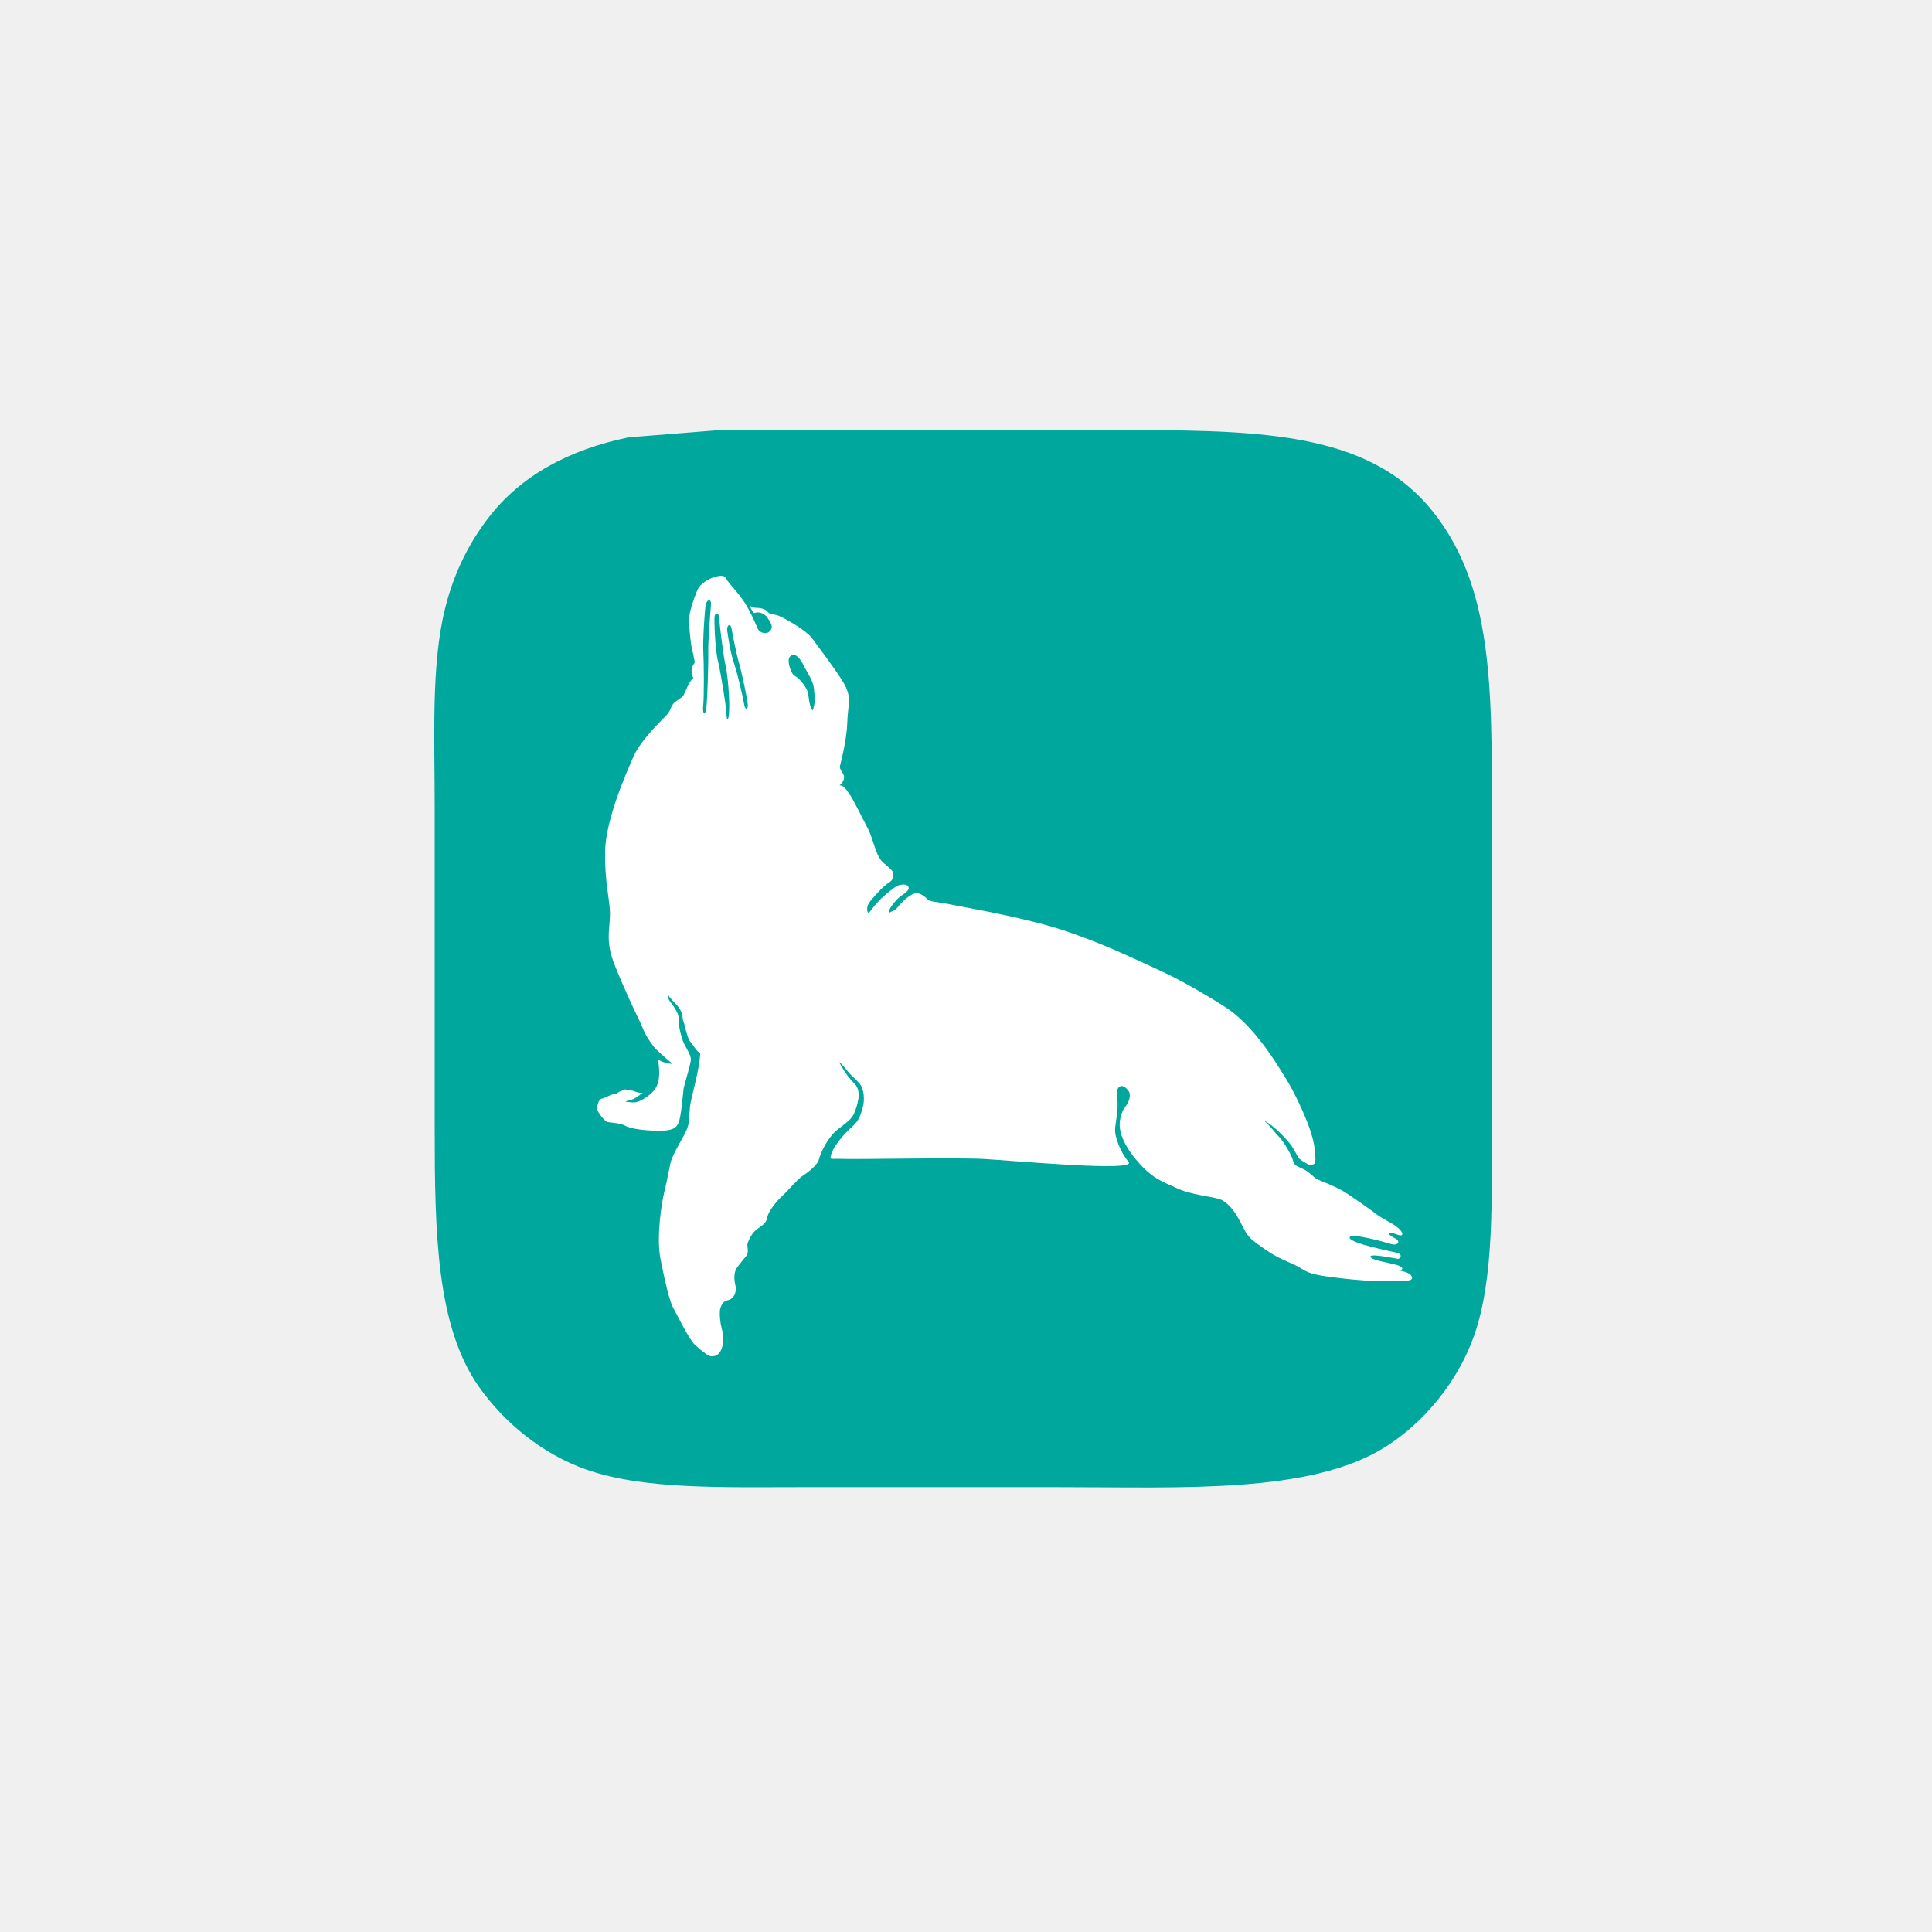
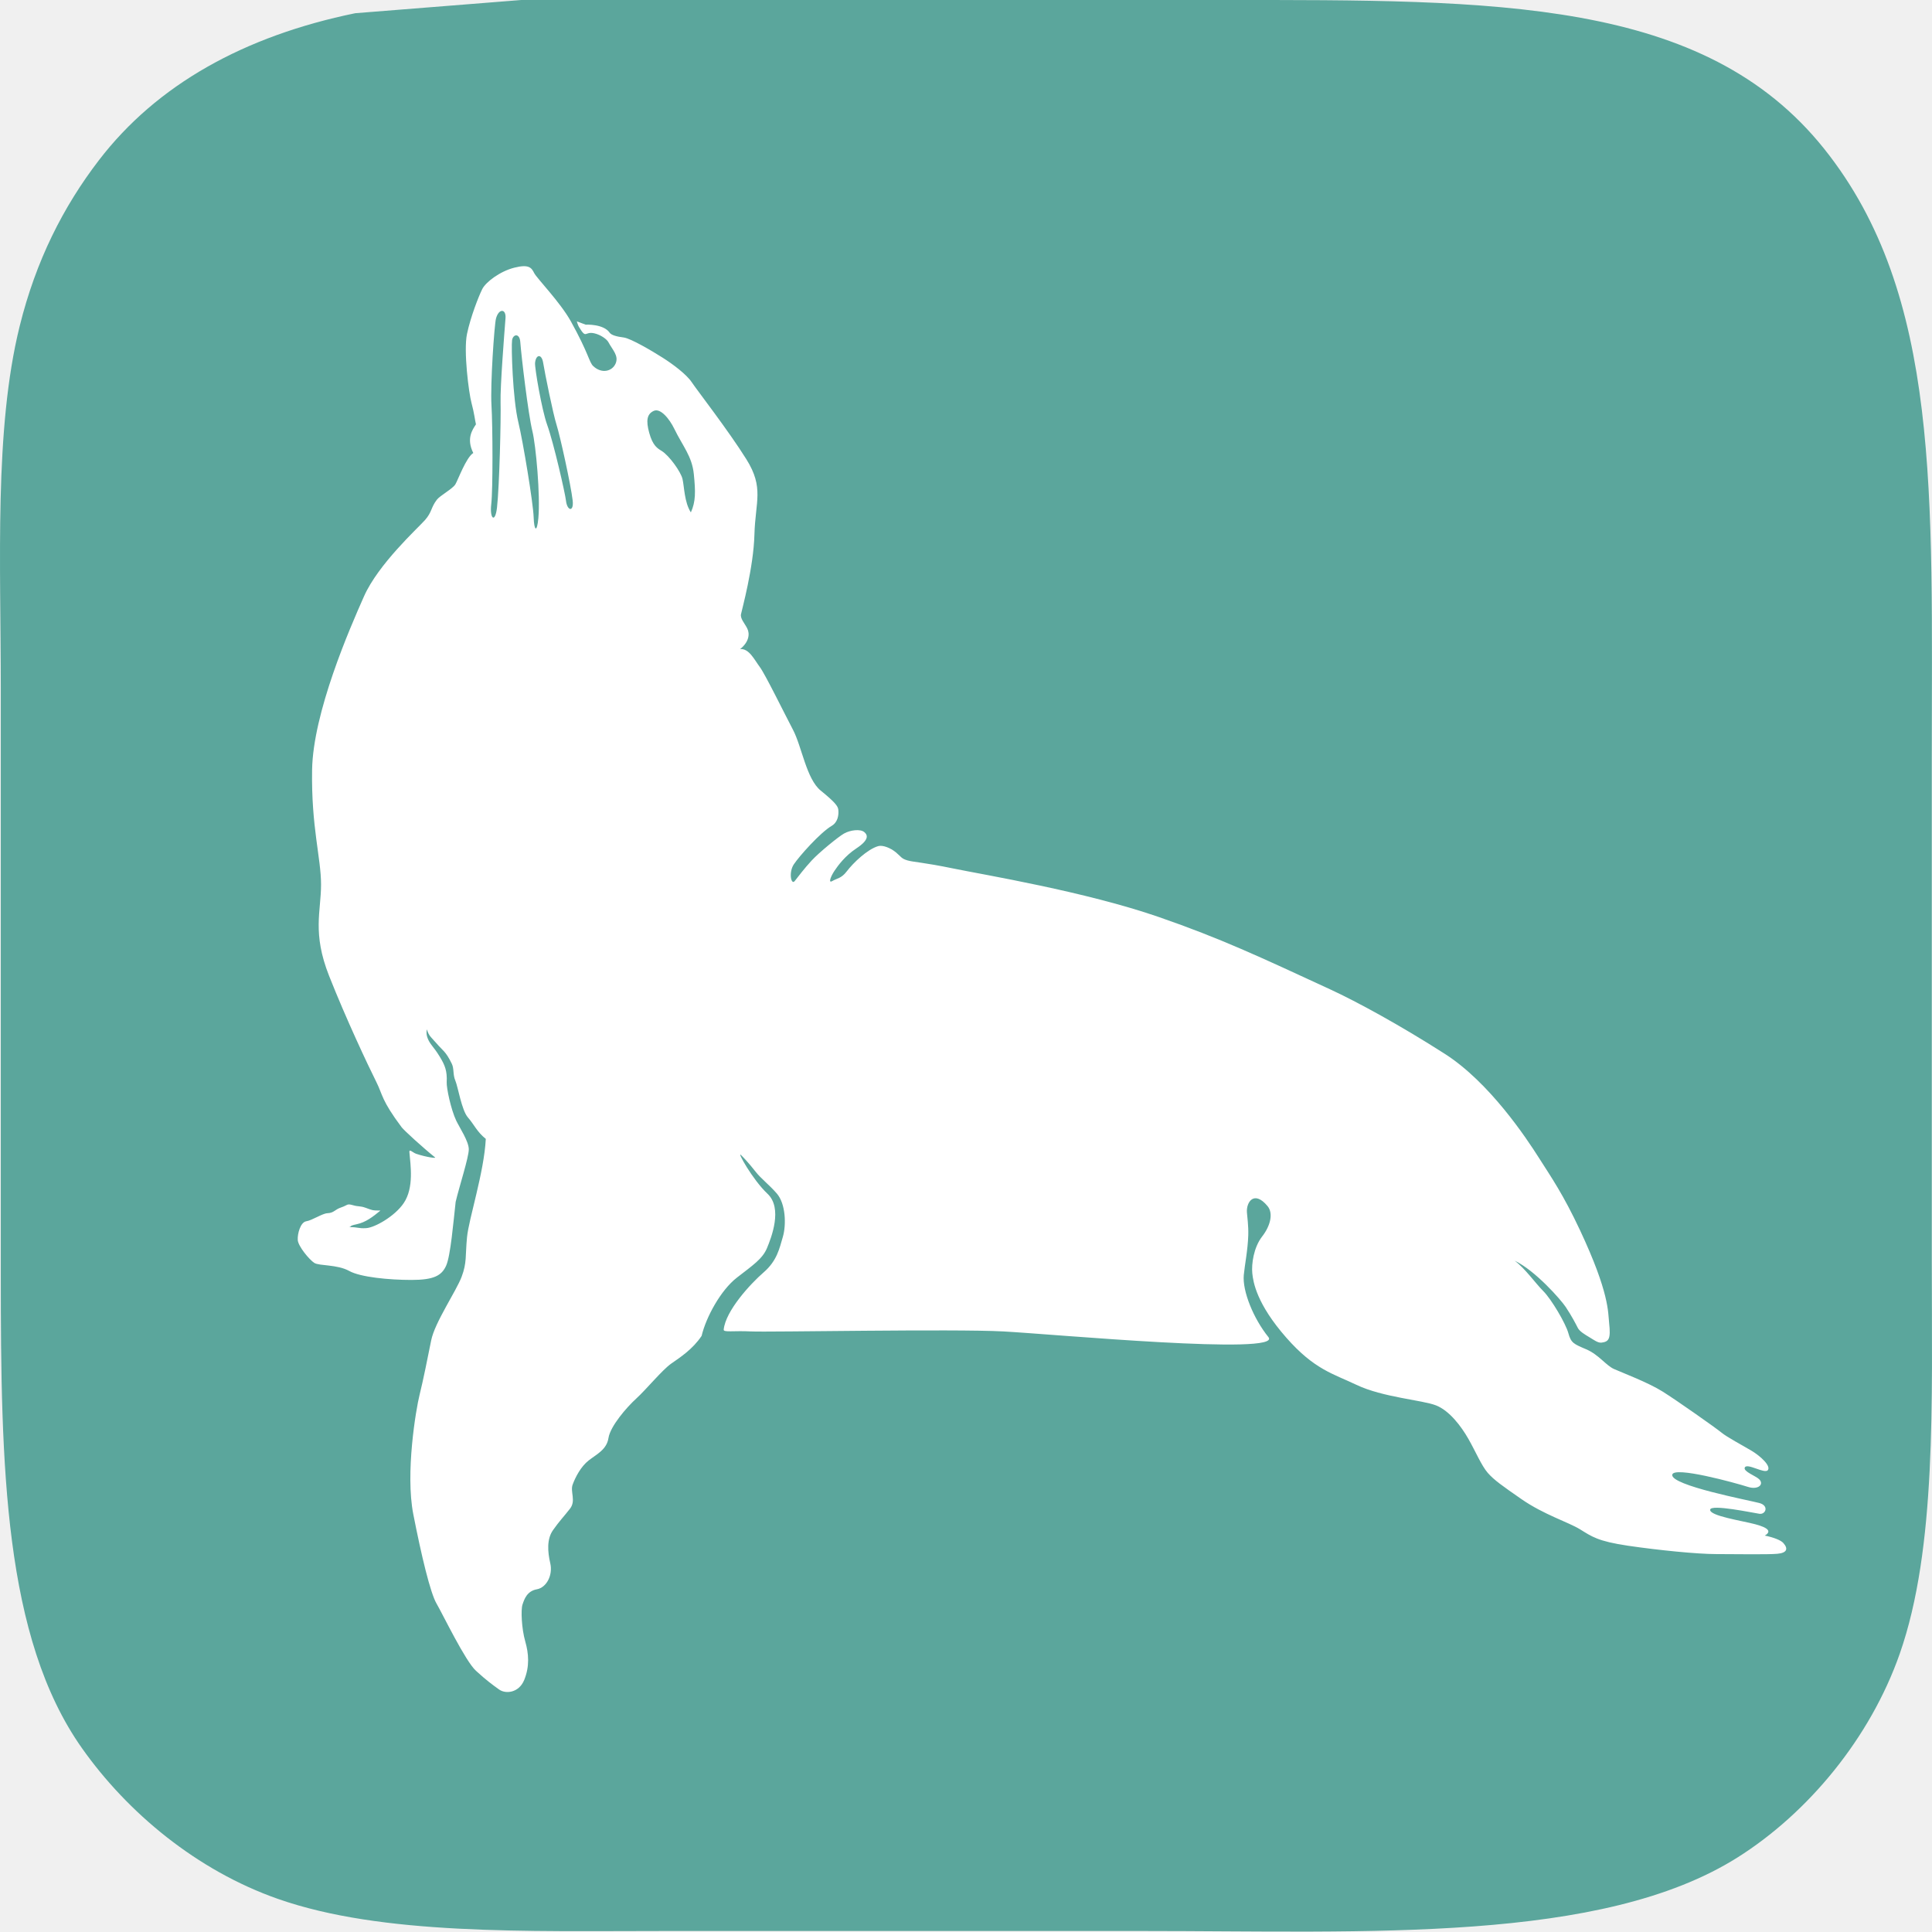
- <svg xmlns="http://www.w3.org/2000/svg" version="1.1" id="Layer_1" x="0px" y="0px" width="760px" height="760px" viewBox="0 0 760 760" enable-background="new 0 0 760 760" xml:space="preserve">
-   <path fill-rule="evenodd" clip-rule="evenodd" fill="#00A79D" d="M283.076,169.19c50.482,0,100.98,0,151.464,0  c58.256-0.002,103.149-0.477,129.13,32.08c25.14,31.502,23.145,74.582,23.146,131.16c0,36.137,0,72.283,0,108.421  c0.001,30.232,1.059,61.739-6.903,84.462c-6.374,18.19-19.764,34.302-34.922,43.855c-29.362,18.507-79.644,15.836-127.911,15.837  c-34.377,0-68.765,0-103.142,0c-29.858,0.002-60.806,0.959-83.244-6.903c-17.463-6.119-32.407-18.561-42.231-32.485  c-16.811-23.827-17.461-60.711-17.461-101.924c0-42.091,0-84.195,0-126.287c-0.001-26.991-1.451-55.701,4.061-77.965  c3.504-14.157,9.392-25.737,17.055-35.734c12.48-16.282,31.307-26.767,55.226-31.673  C259.252,171.085,271.166,170.137,283.076,169.19z" />
-   <path fill="#FFFFFF" d="M257.316,411.93c-4.37-5.828-4.088-7.022-5.399-9.643c-1.929-3.855-6.558-13.69-10.219-22.945  c-3.664-9.254-1.736-13.883-1.736-19.668c0-5.783-2.123-12.338-1.928-24.678c0.192-12.342,8.097-30.467,11.185-37.407  c3.083-6.942,11.568-14.656,13.11-16.391c1.542-1.736,1.258-2.693,2.582-4.413c0.686-0.891,3.397-2.335,3.975-3.3  c0.577-0.964,2.314-5.786,3.856-6.748c-1.542-3.086-0.192-5.012,0.578-6.169c-0.193-0.773-0.386-2.508-0.963-4.628  c-0.58-2.123-1.737-11.185-0.964-14.848c0.769-3.663,2.506-8.098,3.278-9.641c0.769-1.544,3.856-3.858,6.941-4.628  c3.086-0.771,3.663,0,4.241,1.157c0.58,1.158,5.593,6.251,7.906,10.413c3.858,6.941,3.918,8.799,4.82,9.641  c1.863,1.736,4.115,1.089,4.822-0.578c0.707-1.67-0.668-2.906-1.538-4.545c-0.331-0.662-1.654-1.621-3.032-1.94  c-2.192-0.508-1.665,1.376-3.337-1.389c-0.238-0.396-0.45-1.188-0.45-1.188l1.897,0.708c0,0,3.836-0.209,5.173,1.734  c0.354,0.513,1.478,0.836,3.021,1.029s6.3,3.019,8.421,4.371c2.12,1.349,5.078,3.534,6.234,5.269  c1.158,1.736,7.905,10.414,11.762,16.583c3.856,6.171,1.928,9.063,1.734,16.2c-0.192,7.132-2.699,16.193-2.891,17.159  c-0.193,0.965,0.771,1.928,1.349,3.085c0.579,1.157,0.388,2.893-1.542,4.435c1.93-0.192,3.084,2.314,4.242,3.856  c1.157,1.544,5.208,9.834,7.136,13.499c1.926,3.663,2.892,10.603,5.978,13.11c3.085,2.508,3.707,3.348,3.791,4.116  c0.129,1.157-0.116,2.704-1.413,3.47c-2.508,1.479-7.007,6.555-8.164,8.291c-1.157,1.735-0.577,4.564,0.193,3.599  c0.772-0.964,1.992-2.634,3.663-4.434c1.602-1.726,5.667-5.056,6.942-5.786c1.349-0.771,3.525-1.027,4.369-0.322  c0.771,0.644,1.093,1.672-1.734,3.536c-2.372,1.563-3.92,3.665-4.692,4.82c-0.77,1.159-1.413,2.763-0.448,2.185  c0.962-0.579,1.937-0.544,3.083-2.056c1.416-1.864,4.5-4.82,6.815-5.463c0.946-0.265,2.635,0.385,3.792,1.349  c1.154,0.962,1.154,1.35,2.504,1.736c1.349,0.383,3.278,0.383,9.834,1.734c6.555,1.351,28.41,4.95,44.349,10.479  c13.262,4.597,21.533,8.483,36.828,15.553c5.758,2.66,15.04,7.714,24.682,13.884c9.641,6.168,17.547,18.123,20.246,22.367  c2.699,4.242,5.25,7.9,8.869,15.617c6.362,13.562,6.013,17.657,6.268,19.958c0.386,3.47-0.061,4.045-1.639,4.244  c-0.771,0.094-1.639-0.58-2.604-1.157c-0.966-0.58-2.12-1.254-2.507-2.026c-0.385-0.772-1.317-2.571-2.604-4.499  c-1.052-1.582-6.553-7.844-10.989-9.962c2.313,1.732,4.437,4.821,6.171,6.554c1.733,1.736,4.818,6.943,5.396,9.063  c0.58,2.121,1.16,2.315,3.857,3.471c2.7,1.159,4.242,3.472,5.979,4.243c1.735,0.771,7.327,2.892,10.411,4.821  c3.086,1.926,11.571,7.905,12.726,8.868c1.159,0.967,4.563,2.765,6.492,3.919c1.93,1.16,4.229,3.285,3.471,4.181  c-0.705,0.832-4.477-1.638-4.948-0.58c-0.386,0.869,2.431,1.82,3.132,2.557c1.062,1.108-0.297,2.297-2.426,1.621  c-2.825-0.898-16.009-4.52-16.324-2.633c-0.386,2.314,16.647,5.525,18.77,6.103c2.12,0.58,1.348,2.509,0,2.314  c-1.352-0.192-10.414-2.122-10.606-0.9c-0.213,1.352,6.811,2.379,9.703,3.151c2.892,0.771,3.537,1.575,2.059,2.442  c1.926,0.386,3.472,1.013,3.985,1.589c1.096,1.231,0.834,2.138-1.285,2.332c-2.122,0.191-9.126,0.062-13.176,0.062  c-4.051,0-12.408-0.833-18.962-1.796c-6.555-0.967-7.84-1.995-10.349-3.538c-2.508-1.543-7.777-3.148-12.598-6.488  c-4.118-2.859-5.913-4.117-7.263-5.659c-1.35-1.543-2.635-4.625-4.178-7.326c-1.542-2.699-4.048-6.043-6.941-7.201  c-2.894-1.156-11.507-1.733-17.161-4.435c-5.012-2.393-9.062-3.277-15.104-10.155c-6.391-7.274-7.135-11.952-7.328-13.881  s0.268-5.524,2.121-7.907c1.801-2.312,2.444-5.012,1.157-6.555c-2.88-3.456-4.583-0.873-4.436,1.347  c0.065,0.967,0.354,2.863,0.291,4.919c-0.103,3.283-0.761,6.392-0.965,8.582c-0.321,3.469,2.088,9.383,5.303,13.369  c3.213,3.985-46.278-0.644-57.076-1.221c-10.797-0.579-50.711,0.192-54.375,0c-3.663-0.192-5.912,0.254-5.848-0.387  c0.406-4.044,5.72-9.835,8.612-12.342c2.894-2.505,3.407-5.207,4.113-7.584c0.787-2.646,0.621-7.184-1.285-9.383  c-1.671-1.928-3.369-3.167-4.562-4.692c-1.608-2.057-2.765-3.213-3.15-3.599c-0.955-0.954,2.443,5.271,5.72,8.356  c3.278,3.084,0.836,9.383-0.129,11.694c-0.965,2.314-3.02,3.664-6.49,6.363c-3.472,2.699-6.62,8.486-7.584,12.534  c-1.929,2.893-4.628,4.63-6.558,5.978c-1.927,1.351-5.398,5.592-7.518,7.519c-2.121,1.93-5.592,5.98-5.978,8.485  c-0.388,2.51-2.508,3.472-4.242,4.821c-1.737,1.35-2.894,3.661-3.471,5.207c-0.577,1.54,0.772,3.471-0.577,5.205  c-1.352,1.733-2.317,2.699-3.665,4.626c-1.352,1.93-1.157,4.631-0.579,7.136c0.579,2.506-0.773,5.208-2.893,5.591  c-2.123,0.387-2.699,2.122-3.086,3.279c-0.385,1.156-0.193,5.208,0.58,7.906c0.772,2.699,0.964,5.398-0.193,8.29  c-1.158,2.893-4.049,3.085-5.401,2.122c-1.349-0.966-2.699-1.929-5.013-4.051c-2.313-2.12-7.133-12.148-8.482-14.461  c-1.35-2.314-3.279-10.411-5.015-19.281c-1.732-8.87,0.579-22.561,1.35-25.646c0.772-3.085,1.734-7.905,2.508-11.763  c0.77-3.855,5.397-10.605,6.556-13.689c1.157-3.084,0.77-4.437,1.157-8.483c0.384-4.05,3.664-13.886,4.047-21.213  c-1.926-1.539-2.506-3.084-3.855-4.625c-1.349-1.543-2.123-6.557-2.7-7.907c-0.577-1.349-0.235-2.565-0.772-3.663  c-1.351-2.764-1.927-2.764-3.276-4.37c-0.785-0.935-1.801-1.672-2.057-3.021c-0.322,0.965,0.129,2.186,0.769,3.088  c0.863,1.207,1.094,1.347,1.994,2.825c1.076,1.769,1.607,3.021,1.477,5.465c-0.062,1.218,0.9,5.848,2.057,8.29  c0.708,1.489,2.7,4.435,2.7,6.17c0,1.734-2.056,8.035-2.829,11.312c-0.48,4.242-1.09,11.637-2.055,13.755  c-0.962,2.12-2.637,3.055-7.455,3.055c-4.82,0-10.992-0.591-13.402-1.93c-2.602-1.445-6.46-1.061-7.521-1.735  c-1.06-0.673-3.468-3.565-3.567-4.916c-0.096-1.35,0.58-3.856,1.834-4.051c1.253-0.193,3.465-1.688,4.53-1.733  c1.479-0.064,1.543-0.771,2.99-1.253c1.446-0.483,1.157-0.869,2.504-0.483c1.352,0.388,1.448,0.099,2.797,0.578  c1.35,0.482,1.32,0.582,3.15,0.582c-1.638,1.347-3.173,2.546-5.142,2.952c-1.863,0.389-0.9,0.516-1.671,0.61  c2.218,0,1.894,0.324,3.73,0.225c1.83-0.094,6.175-2.544,8.097-5.395c2.249-3.346,1.457-8.181,1.221-10.993  c-0.067-0.774,0.729,0.135,1.479,0.385c2.121,0.709,4.371,1.027,4.048,0.771C262.005,416.415,257.83,412.616,257.316,411.93z   M316.03,261.529c-1.058-2.172-2.987-4.53-4.435-3.855c-1.446,0.674-1.698,2.061-0.964,4.724c0.771,2.794,1.781,3.34,2.667,3.887  c1.67,1.029,4.15,4.535,4.499,6.041c0.387,1.672,0.387,5.013,1.799,7.202c1.062-2.317,1.02-4.469,0.641-8.229  C319.853,267.442,317.861,265.289,316.03,261.529z M286.047,247.325c-0.108,1.031,1.446,10.124,2.603,13.338  c1.432,3.977,3.883,14.824,4.048,16.292c0.256,2.314,1.742,2.567,1.447,0c-0.387-3.342-2.7-13.85-3.471-16.292  c-0.771-2.445-2.486-10.964-2.892-13.403C287.463,245.35,286.241,245.461,286.047,247.325z M281.098,242.44  c-0.201,1.304,0.127,12.662,1.349,17.675c1.01,4.143,3.199,17.449,3.295,20.414c0.093,2.964,0.718,3.499,1.016,0.223  c0.446-4.858-0.523-15.622-1.29-18.74c-0.899-3.664-2.368-16.055-2.603-19.186C282.717,240.846,281.298,241.137,281.098,242.44z   M277.627,237.812c-0.351,1.356-1.234,14.14-0.966,18.64c0.27,4.498,0.322,18.2-0.05,21.325c-0.368,3.123,0.84,4.188,1.24,0.721  c0.519-4.518,0.871-19.26,0.771-22.657c-0.1-3.4,0.803-14.807,1.061-18.127C279.846,235.614,278.205,235.564,277.627,237.812z" />
+ <svg xmlns="http://www.w3.org/2000/svg" version="1.1" id="Layer_1" x="0px" y="0px" width="416.034px" height="415.949px" viewBox="0 0 416.034 415.949" enable-background="new 0 0 416.034 415.949" xml:space="preserve">
+   <path fill-rule="evenodd" clip-rule="evenodd" fill="#5BA69C" d="M112.248,0c50.482,0,100.98,0,151.464,0  c58.256-0.002,103.149-0.477,129.13,32.08c25.14,31.502,23.145,74.582,23.146,131.16c0,36.137,0,72.283,0,108.421  c0.001,30.232,1.059,61.739-6.903,84.462c-6.374,18.19-19.764,34.302-34.922,43.855c-29.362,18.507-79.644,15.836-127.911,15.837  c-34.377,0-68.765,0-103.142,0c-29.858,0.002-60.806,0.959-83.244-6.903c-17.463-6.119-32.407-18.561-42.231-32.485  C0.823,352.6,0.173,315.716,0.173,274.503c0-42.091,0-84.195,0-126.287C0.172,121.225-1.278,92.515,4.233,70.25  c3.504-14.157,9.392-25.737,17.055-35.734C33.769,18.234,52.595,7.749,76.514,2.843C88.424,1.896,100.338,0.948,112.248,0z" />
+   <path fill="#FFFFFF" d="M86.488,242.74c-4.37-5.828-4.088-7.022-5.399-9.643c-1.929-3.855-6.558-13.69-10.219-22.945  c-3.664-9.254-1.736-13.883-1.736-19.668c0-5.783-2.123-12.338-1.928-24.678c0.192-12.342,8.097-30.467,11.185-37.407  c3.083-6.942,11.568-14.656,13.11-16.391c1.542-1.736,1.258-2.693,2.582-4.413c0.686-0.891,3.397-2.335,3.975-3.3  c0.577-0.964,2.314-5.786,3.856-6.748c-1.542-3.086-0.192-5.012,0.578-6.169c-0.193-0.773-0.386-2.508-0.963-4.628  c-0.58-2.123-1.737-11.185-0.964-14.848c0.769-3.663,2.506-8.098,3.278-9.641c0.769-1.544,3.856-3.858,6.941-4.628  c3.086-0.771,3.663,0,4.241,1.157c0.58,1.158,5.593,6.251,7.906,10.413c3.858,6.941,3.918,8.799,4.82,9.641  c1.863,1.736,4.115,1.089,4.822-0.578c0.707-1.67-0.668-2.906-1.538-4.545c-0.331-0.662-1.654-1.621-3.032-1.94  c-2.192-0.508-1.665,1.376-3.337-1.389c-0.238-0.396-0.45-1.188-0.45-1.188l1.897,0.708c0,0,3.836-0.209,5.173,1.734  c0.354,0.513,1.478,0.836,3.021,1.029s6.3,3.019,8.421,4.371c2.12,1.349,5.078,3.534,6.234,5.269  c1.158,1.736,7.905,10.414,11.762,16.583c3.856,6.171,1.928,9.063,1.734,16.2c-0.192,7.132-2.699,16.193-2.891,17.159  c-0.193,0.965,0.771,1.928,1.349,3.085c0.579,1.157,0.388,2.893-1.542,4.435c1.93-0.192,3.084,2.314,4.242,3.856  c1.157,1.544,5.208,9.834,7.136,13.499c1.926,3.663,2.892,10.603,5.978,13.11c3.085,2.508,3.707,3.348,3.791,4.116  c0.129,1.157-0.116,2.704-1.413,3.47c-2.508,1.479-7.007,6.555-8.164,8.291c-1.157,1.735-0.577,4.564,0.193,3.599  c0.772-0.964,1.992-2.634,3.663-4.434c1.602-1.726,5.667-5.056,6.942-5.786c1.349-0.771,3.525-1.027,4.369-0.322  c0.771,0.644,1.093,1.672-1.734,3.536c-2.372,1.563-3.92,3.665-4.692,4.82c-0.77,1.159-1.413,2.763-0.448,2.185  c0.962-0.579,1.937-0.544,3.083-2.056c1.416-1.864,4.5-4.82,6.815-5.463c0.946-0.265,2.635,0.385,3.792,1.349  c1.154,0.962,1.154,1.35,2.504,1.736c1.349,0.383,3.278,0.383,9.834,1.734c6.555,1.351,28.41,4.95,44.349,10.479  c13.262,4.597,21.533,8.483,36.828,15.553c5.758,2.66,15.04,7.714,24.682,13.884c9.641,6.168,17.547,18.123,20.246,22.367  c2.699,4.242,5.25,7.9,8.869,15.617c6.362,13.562,6.013,17.657,6.268,19.958c0.386,3.47-0.061,4.045-1.639,4.244  c-0.771,0.094-1.639-0.58-2.604-1.157c-0.966-0.58-2.12-1.254-2.507-2.026c-0.385-0.772-1.317-2.571-2.604-4.499  c-1.052-1.582-6.553-7.844-10.989-9.962c2.313,1.732,4.437,4.821,6.171,6.554c1.733,1.736,4.818,6.943,5.396,9.063  c0.58,2.121,1.16,2.315,3.857,3.471c2.7,1.159,4.242,3.472,5.979,4.243c1.735,0.771,7.327,2.892,10.411,4.821  c3.086,1.926,11.571,7.905,12.726,8.868c1.159,0.967,4.563,2.765,6.492,3.919c1.93,1.16,4.229,3.285,3.471,4.181  c-0.705,0.832-4.477-1.638-4.948-0.58c-0.386,0.869,2.431,1.82,3.132,2.557c1.062,1.108-0.297,2.297-2.426,1.621  c-2.825-0.898-16.009-4.52-16.324-2.633c-0.386,2.314,16.647,5.525,18.77,6.103c2.12,0.58,1.348,2.509,0,2.314  c-1.352-0.192-10.414-2.122-10.606-0.9c-0.213,1.352,6.811,2.379,9.703,3.151c2.892,0.771,3.537,1.575,2.059,2.442  c1.926,0.386,3.472,1.013,3.985,1.589c1.096,1.231,0.834,2.138-1.285,2.332c-2.122,0.191-9.126,0.062-13.176,0.062  c-4.051,0-12.408-0.833-18.962-1.796c-6.555-0.967-7.84-1.995-10.349-3.538c-2.508-1.543-7.777-3.148-12.598-6.488  c-4.118-2.859-5.913-4.117-7.263-5.659c-1.35-1.543-2.635-4.625-4.178-7.326c-1.542-2.699-4.048-6.043-6.941-7.201  c-2.894-1.156-11.507-1.733-17.161-4.435c-5.012-2.393-9.062-3.277-15.104-10.155c-6.391-7.274-7.135-11.952-7.328-13.881  s0.268-5.524,2.121-7.907c1.801-2.312,2.444-5.012,1.157-6.555c-2.88-3.456-4.583-0.873-4.436,1.347  c0.065,0.967,0.354,2.863,0.291,4.919c-0.103,3.283-0.761,6.392-0.965,8.582c-0.321,3.469,2.088,9.383,5.303,13.369  c3.213,3.985-46.278-0.644-57.076-1.221c-10.797-0.579-50.711,0.192-54.375,0c-3.663-0.192-5.912,0.254-5.848-0.387  c0.406-4.044,5.72-9.835,8.612-12.342c2.894-2.505,3.407-5.207,4.113-7.584c0.787-2.646,0.621-7.184-1.285-9.383  c-1.671-1.928-3.369-3.167-4.562-4.692c-1.608-2.057-2.765-3.213-3.15-3.599c-0.955-0.954,2.443,5.271,5.72,8.356  c3.278,3.084,0.836,9.383-0.129,11.694c-0.965,2.314-3.02,3.664-6.49,6.363c-3.472,2.699-6.62,8.486-7.584,12.534  c-1.929,2.893-4.628,4.63-6.558,5.978c-1.927,1.351-5.398,5.592-7.518,7.519c-2.121,1.93-5.592,5.98-5.978,8.485  c-0.388,2.51-2.508,3.472-4.242,4.821c-1.737,1.35-2.894,3.661-3.471,5.207c-0.577,1.54,0.772,3.471-0.577,5.205  c-1.352,1.733-2.317,2.699-3.665,4.626c-1.352,1.93-1.157,4.631-0.579,7.136c0.579,2.506-0.773,5.208-2.893,5.591  c-2.123,0.387-2.699,2.122-3.086,3.279c-0.385,1.156-0.193,5.208,0.58,7.906c0.772,2.699,0.964,5.398-0.193,8.29  c-1.158,2.893-4.049,3.085-5.401,2.122c-1.349-0.966-2.699-1.929-5.013-4.051c-2.313-2.12-7.133-12.148-8.482-14.461  c-1.35-2.314-3.279-10.411-5.015-19.281c-1.732-8.87,0.579-22.561,1.35-25.646c0.772-3.085,1.734-7.905,2.508-11.763  c0.77-3.855,5.397-10.605,6.556-13.689c1.157-3.084,0.77-4.437,1.157-8.483c0.384-4.05,3.664-13.886,4.047-21.213  c-1.926-1.539-2.506-3.084-3.855-4.625c-1.349-1.543-2.123-6.557-2.7-7.907c-0.577-1.349-0.235-2.565-0.772-3.663  c-1.351-2.764-1.927-2.764-3.276-4.37c-0.785-0.935-1.801-1.672-2.057-3.021c-0.322,0.965,0.129,2.186,0.769,3.088  c0.863,1.207,1.094,1.347,1.994,2.825c1.076,1.769,1.607,3.021,1.477,5.465c-0.062,1.218,0.9,5.848,2.057,8.29  c0.708,1.489,2.7,4.435,2.7,6.17c0,1.734-2.056,8.035-2.829,11.312c-0.48,4.242-1.09,11.637-2.055,13.755  c-0.962,2.12-2.637,3.055-7.455,3.055c-4.82,0-10.992-0.591-13.402-1.93c-2.602-1.445-6.46-1.061-7.521-1.735  c-1.06-0.673-3.468-3.565-3.567-4.916c-0.096-1.35,0.58-3.856,1.834-4.051c1.253-0.193,3.465-1.688,4.53-1.733  c1.479-0.064,1.543-0.771,2.99-1.253c1.446-0.483,1.157-0.869,2.504-0.483c1.352,0.388,1.448,0.099,2.797,0.578  c1.35,0.482,1.32,0.582,3.15,0.582c-1.638,1.347-3.173,2.546-5.142,2.952c-1.863,0.389-0.9,0.516-1.671,0.61  c2.218,0,1.894,0.324,3.73,0.225c1.83-0.094,6.175-2.544,8.097-5.395c2.249-3.346,1.457-8.181,1.221-10.993  c-0.067-0.774,0.729,0.135,1.479,0.385c2.121,0.709,4.371,1.027,4.048,0.771C91.177,247.226,87.002,243.427,86.488,242.74z   M145.202,92.339c-1.058-2.172-2.987-4.53-4.435-3.855c-1.446,0.674-1.698,2.061-0.964,4.724c0.771,2.794,1.781,3.34,2.667,3.887  c1.67,1.029,4.15,4.535,4.499,6.041c0.387,1.672,0.387,5.013,1.799,7.202c1.062-2.317,1.02-4.469,0.641-8.229  C149.025,98.252,147.033,96.1,145.202,92.339z M115.219,78.135c-0.108,1.031,1.446,10.124,2.603,13.338  c1.432,3.977,3.883,14.824,4.048,16.292c0.256,2.314,1.742,2.567,1.447,0c-0.387-3.342-2.7-13.85-3.471-16.292  c-0.771-2.445-2.486-10.964-2.892-13.403C116.635,76.16,115.413,76.272,115.219,78.135z M110.27,73.251  c-0.201,1.304,0.127,12.662,1.349,17.675c1.01,4.143,3.199,17.449,3.295,20.414c0.093,2.964,0.718,3.499,1.016,0.223  c0.446-4.858-0.523-15.622-1.29-18.74c-0.899-3.664-2.368-16.055-2.603-19.186C111.889,71.656,110.47,71.947,110.27,73.251z   M106.799,68.623c-0.351,1.356-1.234,14.14-0.966,18.64c0.27,4.498,0.322,18.2-0.05,21.325c-0.368,3.123,0.84,4.188,1.24,0.721  c0.519-4.518,0.871-19.26,0.771-22.657c-0.1-3.4,0.803-14.807,1.061-18.127C109.018,66.425,107.377,66.375,106.799,68.623z" />
</svg>
